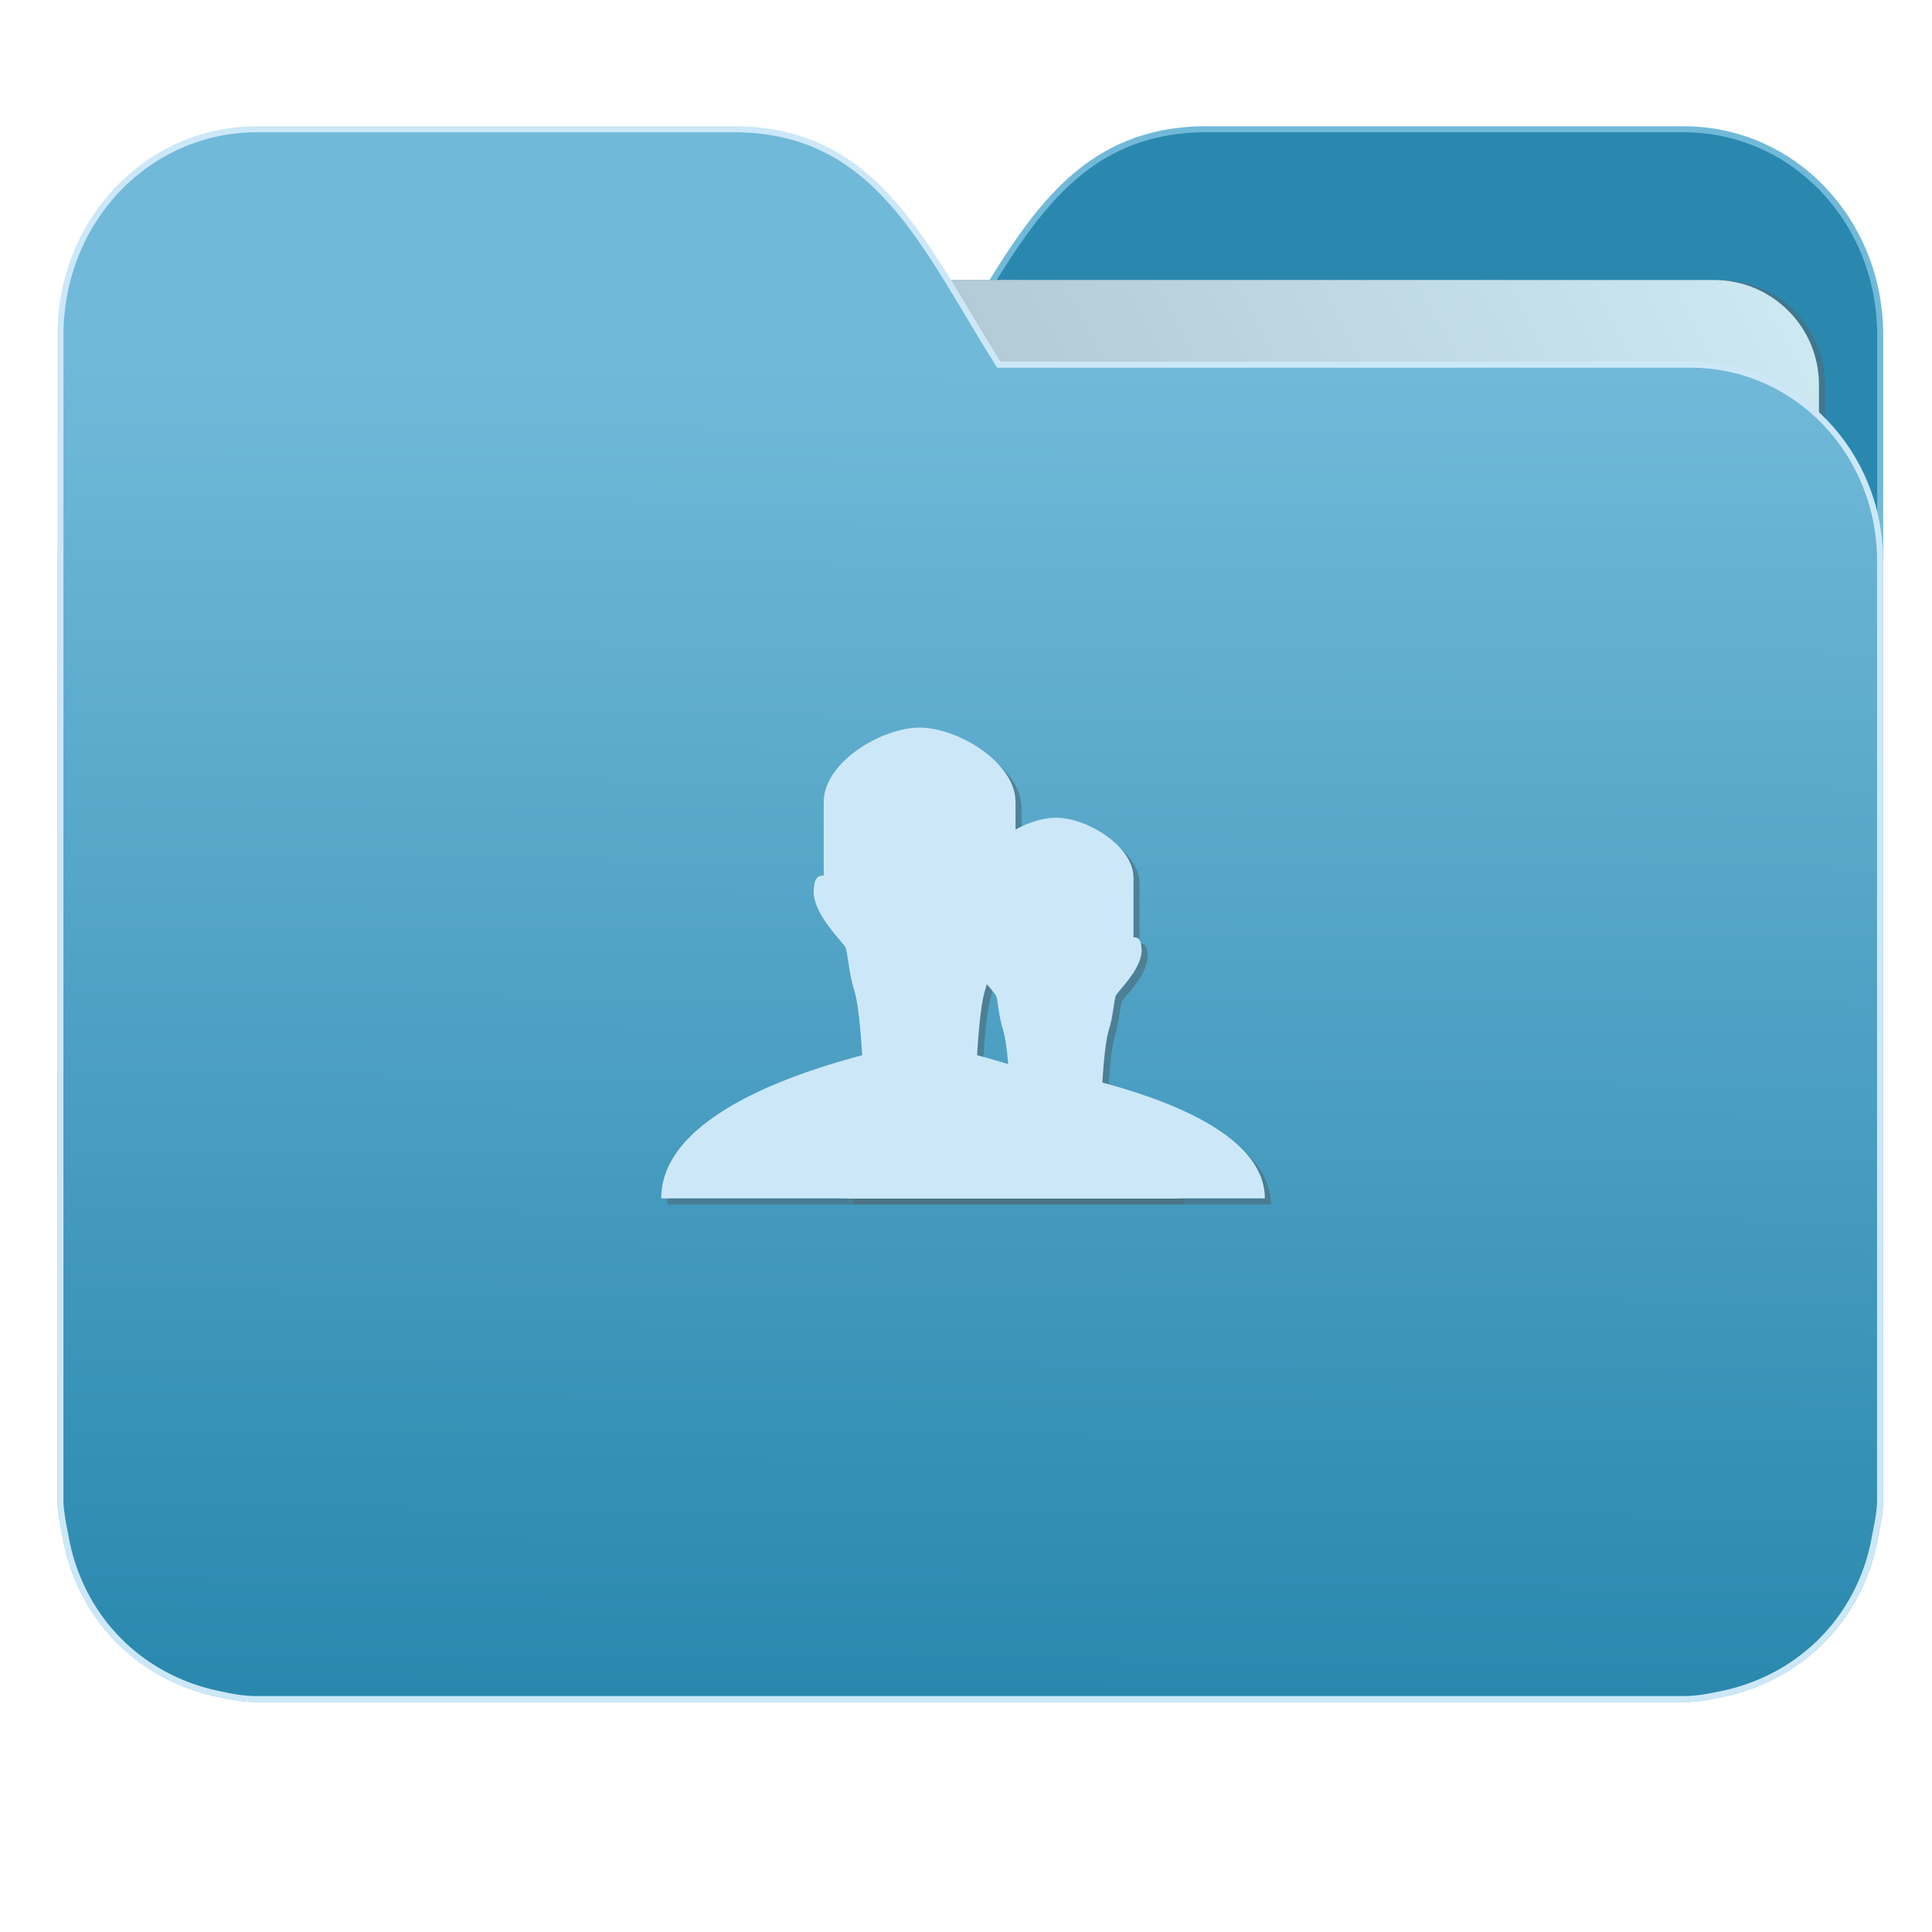
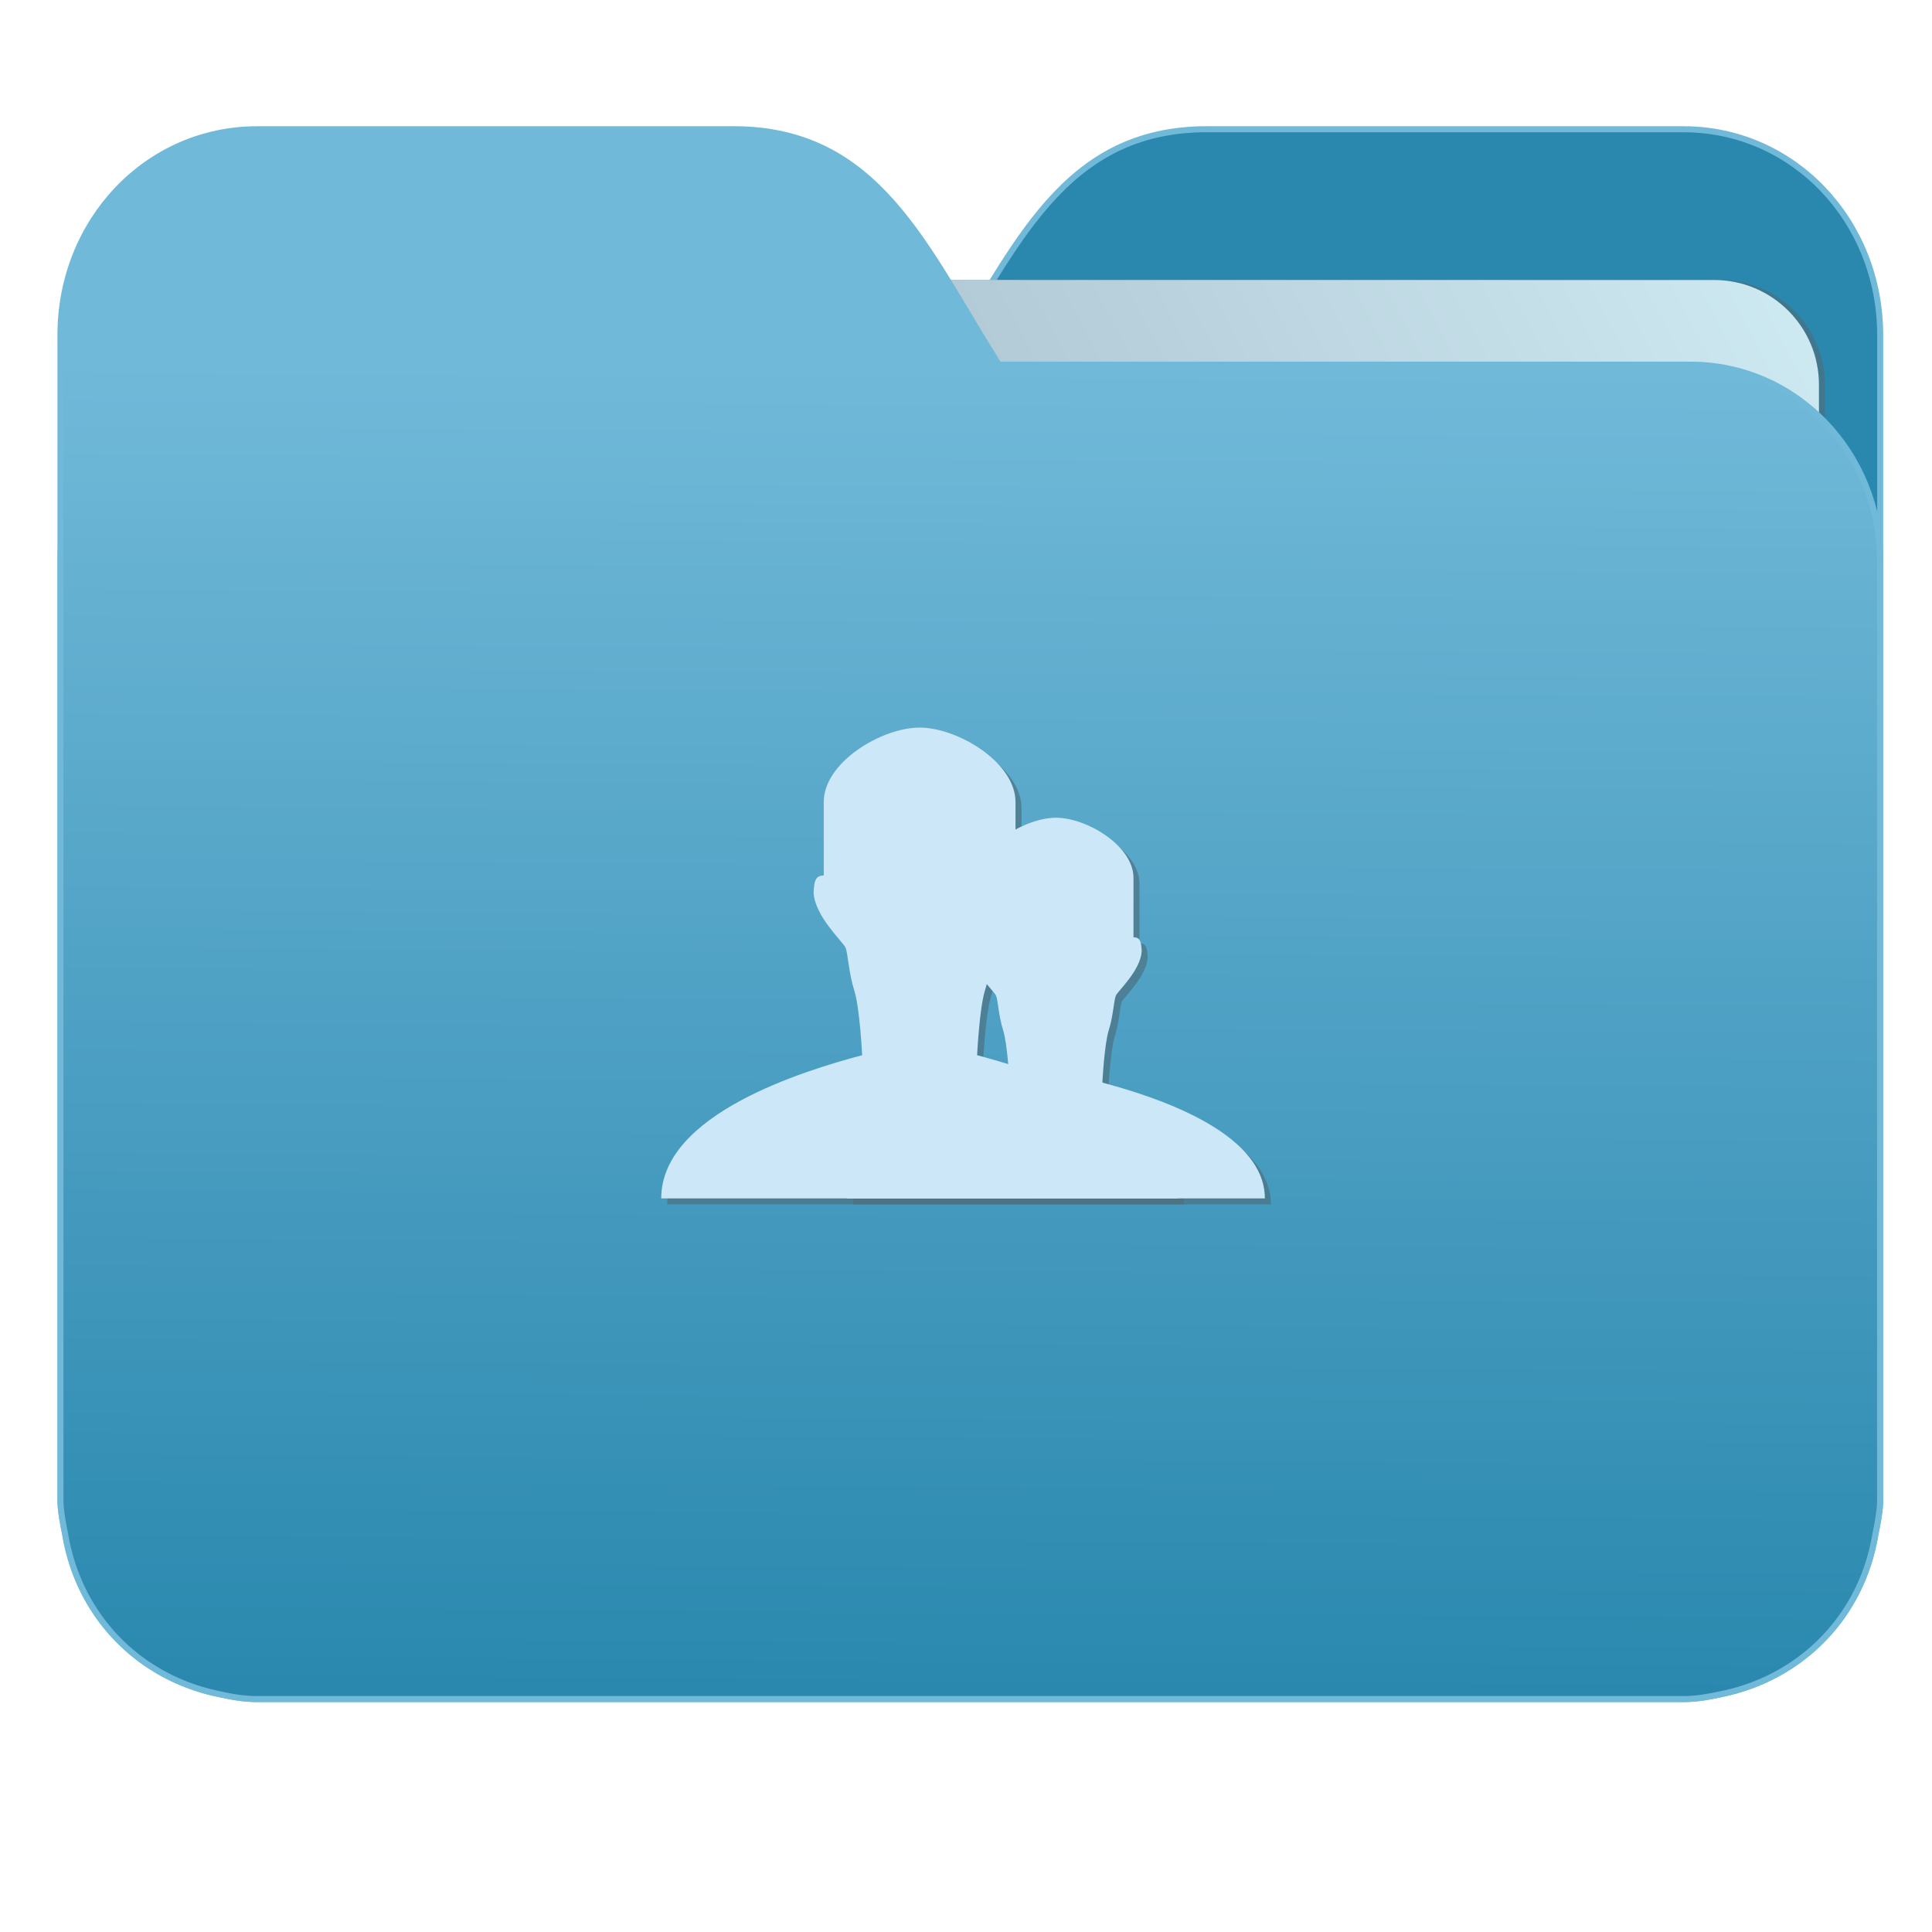
- <svg xmlns="http://www.w3.org/2000/svg" xmlns:xlink="http://www.w3.org/1999/xlink" width="32" height="32" version="1" id="svg14">
+ <svg xmlns="http://www.w3.org/2000/svg" xmlns:xlink="http://www.w3.org/1999/xlink" id="svg14" version="1" height="32" width="32">
  <defs id="defs18">
    <linearGradient id="linearGradient990">
-       <stop id="stop986" offset="0" style="stop-color:#2a88ae;stop-opacity:1" />
-       <stop id="stop988" offset="1" style="stop-color:#71b9d9;stop-opacity:1" />
+       <stop style="stop-color:#2a88ae;stop-opacity:1" offset="0" id="stop986" />
+       <stop style="stop-color:#71b9d9;stop-opacity:1" offset="1" id="stop988" />
    </linearGradient>
    <linearGradient id="linearGradient889">
-       <stop style="stop-color:#8998ad;stop-opacity:1" offset="0" id="stop885" />
-       <stop style="stop-color:#ceeaf2;stop-opacity:1" offset="1" id="stop887" />
+       <stop id="stop885" offset="0" style="stop-color:#8998ad;stop-opacity:1" />
+       <stop id="stop887" offset="1" style="stop-color:#ceeaf2;stop-opacity:1" />
    </linearGradient>
-     <linearGradient xlink:href="#linearGradient990" id="linearGradient975" x1="-5.667" y1="22.201" x2="-5.597" y2="10.718" gradientUnits="userSpaceOnUse" gradientTransform="matrix(1.847145,0,0,1.912299,26.88108,-14.45669)" />
-     <linearGradient xlink:href="#linearGradient889" id="linearGradient891-3-3" x1="-34.169" y1="21.288" x2="-13.153" y2="7.458" gradientUnits="userSpaceOnUse" gradientTransform="matrix(1.22724,0,0,1.552759,46.26793,-6.946171)" />
+     <linearGradient gradientTransform="matrix(1.847145,0,0,1.912299,26.88108,-14.45669)" gradientUnits="userSpaceOnUse" y2="10.718" x2="-5.597" y1="22.201" x1="-5.667" id="linearGradient975" xlink:href="#linearGradient990" />
+     <linearGradient gradientTransform="matrix(1.22724,0,0,1.552759,46.26793,-6.946171)" gradientUnits="userSpaceOnUse" y2="7.458" x2="-13.153" y1="21.288" x1="-34.169" id="linearGradient891-3-3" xlink:href="#linearGradient889" />
  </defs>
-   <g id="g848" transform="translate(9.9970075e-4,8.2899925e-4)">
-     <path d="m 19.993,2.139 c -2.391,0 -3.167,1.951 -4.395,3.9 H 4.14 c -1.739,0 -3.139,1.45 -3.139,3.25 v 1.3 11.05 1.95 1.138 0.163 c 0.008,0.181 0.045,0.356 0.079,0.528 0.149,0.898 0.644,1.665 1.374,2.153 0.348,0.233 0.75,0.402 1.178,0.488 0.213,0.045 0.401,0.082 0.628,0.082 H 27.883 c 0.227,0 0.414,-0.035 0.628,-0.082 0.427,-0.086 0.829,-0.255 1.177,-0.488 0.73,-0.487 1.223,-1.254 1.374,-2.153 0.034,-0.172 0.07,-0.348 0.079,-0.528 V 24.727 23.589 5.552 c 0,-1.901 -1.443,-3.412 -3.257,-3.412 H 19.996 Z" style="opacity:1;fill:#2a88ae;fill-opacity:1;stroke:#71b9d9;stroke-width:0.1;stroke-miterlimit:4;stroke-dasharray:none;stroke-opacity:1" id="path25-2" />
-     <rect style="opacity:0.647;vector-effect:none;fill:#4b6e7c;fill-opacity:1;fill-rule:nonzero;stroke:none;stroke-width:0.2;stroke-linecap:butt;stroke-linejoin:miter;stroke-miterlimit:4;stroke-dasharray:none;stroke-dashoffset:0;stroke-opacity:1;paint-order:markers stroke fill" id="rect883-5-5-6" width="25.793" height="21.475" x="4.434" y="4.634" transform="matrix(1,1.0483019e-4,-6.5484411e-5,1,0,0)" ry="1.735" />
-     <rect style="opacity:1;vector-effect:none;fill:url(#linearGradient891-3-3);fill-opacity:1;fill-rule:nonzero;stroke:none;stroke-width:0.2;stroke-linecap:butt;stroke-linejoin:miter;stroke-miterlimit:4;stroke-dasharray:none;stroke-dashoffset:0;stroke-opacity:1;paint-order:markers stroke fill" id="rect883-5-5" width="25.793" height="21.475" x="4.334" y="4.634" transform="matrix(1,1.0483019e-4,-6.5484411e-5,1,0,0)" ry="1.735" />
-     <path d="m 12.147,2.139 c 2.391,0 3.167,1.951 4.395,3.9 h 11.458 c 1.739,0 3.139,1.45 3.139,3.25 v 1.3 11.05 1.95 1.138 0.163 c -0.008,0.181 -0.045,0.356 -0.079,0.528 -0.149,0.898 -0.644,1.665 -1.374,2.153 -0.348,0.233 -0.75,0.402 -1.178,0.488 -0.213,0.045 -0.401,0.082 -0.628,0.082 H 4.257 c -0.227,0 -0.414,-0.035 -0.628,-0.082 -0.427,-0.086 -0.829,-0.255 -1.177,-0.488 C 1.723,27.082 1.23,26.315 1.079,25.417 1.045,25.245 1.009,25.069 1,24.889 V 24.727 23.589 5.552 c 0,-1.901 1.443,-3.412 3.257,-3.412 h 7.887 z" style="opacity:1;fill:url(#linearGradient975);fill-opacity:1;stroke:#cce8f8;stroke-width:0.1;stroke-miterlimit:4;stroke-dasharray:none;stroke-opacity:1" id="path25" />
-     <g id="g835" transform="translate(-0.0509997,-0.3514945)">
+   <g transform="translate(9.9970075e-4,8.2899925e-4)" id="g848">
+     <path id="path25-2" style="opacity:1;fill:#2a88ae;fill-opacity:1;stroke:#71b9d9;stroke-width:0.1;stroke-miterlimit:4;stroke-dasharray:none;stroke-opacity:1" d="m 19.993,2.139 c -2.391,0 -3.167,1.951 -4.395,3.9 H 4.14 c -1.739,0 -3.139,1.45 -3.139,3.25 v 1.3 11.05 1.95 1.138 0.163 c 0.008,0.181 0.045,0.356 0.079,0.528 0.149,0.898 0.644,1.665 1.374,2.153 0.348,0.233 0.75,0.402 1.178,0.488 0.213,0.045 0.401,0.082 0.628,0.082 H 27.883 c 0.227,0 0.414,-0.035 0.628,-0.082 0.427,-0.086 0.829,-0.255 1.177,-0.488 0.73,-0.487 1.223,-1.254 1.374,-2.153 0.034,-0.172 0.07,-0.348 0.079,-0.528 V 24.727 23.589 5.552 c 0,-1.901 -1.443,-3.412 -3.257,-3.412 H 19.996 Z" />
+     <rect ry="1.735" transform="matrix(1,1.0483019e-4,-6.5484411e-5,1,0,0)" y="4.634" x="4.434" height="21.475" width="25.793" id="rect883-5-5-6" style="opacity:0.647;vector-effect:none;fill:#4b6e7c;fill-opacity:1;fill-rule:nonzero;stroke:none;stroke-width:0.2;stroke-linecap:butt;stroke-linejoin:miter;stroke-miterlimit:4;stroke-dasharray:none;stroke-dashoffset:0;stroke-opacity:1;paint-order:markers stroke fill" />
+     <rect ry="1.735" transform="matrix(1,1.0483019e-4,-6.5484411e-5,1,0,0)" y="4.634" x="4.334" height="21.475" width="25.793" id="rect883-5-5" style="opacity:1;vector-effect:none;fill:url(#linearGradient891-3-3);fill-opacity:1;fill-rule:nonzero;stroke:none;stroke-width:0.2;stroke-linecap:butt;stroke-linejoin:miter;stroke-miterlimit:4;stroke-dasharray:none;stroke-dashoffset:0;stroke-opacity:1;paint-order:markers stroke fill" />
+     <path id="path25" style="opacity:1;fill:url(#linearGradient975);fill-opacity:1;stroke:#71b9d9;stroke-width:0.1;stroke-miterlimit:4;stroke-dasharray:none;stroke-opacity:1" d="m 12.147,2.139 c 2.391,0 3.167,1.951 4.395,3.9 h 11.458 c 1.739,0 3.139,1.45 3.139,3.25 v 1.3 11.05 1.95 1.138 0.163 c -0.008,0.181 -0.045,0.356 -0.079,0.528 -0.149,0.898 -0.644,1.665 -1.374,2.153 -0.348,0.233 -0.75,0.402 -1.178,0.488 -0.213,0.045 -0.401,0.082 -0.628,0.082 H 4.257 c -0.227,0 -0.414,-0.035 -0.628,-0.082 -0.427,-0.086 -0.829,-0.255 -1.177,-0.488 C 1.723,27.082 1.23,26.315 1.079,25.417 1.045,25.245 1.009,25.069 1,24.889 V 24.727 23.589 5.552 c 0,-1.901 1.443,-3.412 3.257,-3.412 h 7.887 z" />
+     <g transform="translate(-0.0509997,-0.3514945)" id="g835">
      <g id="g1355">
-         <path id="path6496-5-6" d="m 19.662,20.3 c 0,-1.402 -2.379,-2.117 -3.328,-2.372 0,0 0.039,-0.786 0.131,-1.074 0.092,-0.288 0.105,-0.616 0.144,-0.708 0.039,-0.092 0.503,-0.511 0.529,-0.904 -0.006,-0.235 -0.053,-0.29 -0.168,-0.29 v -1.218 c 0,-0.658 -0.959,-1.232 -1.588,-1.232 -0.629,0 -1.588,0.574 -1.588,1.232 v 1.218 c -0.116,0 -0.162,0.056 -0.168,0.29 0.026,0.393 0.489,0.812 0.529,0.904 0.039,0.092 0.052,0.419 0.144,0.708 0.092,0.288 0.131,1.074 0.131,1.074 C 13.479,18.183 11.1,18.898 11.1,20.3 Z" style="opacity:0.647;fill:#4b6e7c;fill-opacity:1;fill-rule:evenodd;stroke:none;stroke-width:0.096px;stroke-linecap:butt;stroke-linejoin:miter;stroke-opacity:1" />
-         <path style="opacity:0.647;fill:#4b6e7c;fill-opacity:1;fill-rule:evenodd;stroke:none;stroke-width:0.078px;stroke-linecap:butt;stroke-linejoin:miter;stroke-opacity:1" d="m 21.1,20.3 c 0,-1.134 -1.924,-1.712 -2.691,-1.918 0,0 0.032,-0.636 0.106,-0.869 0.074,-0.233 0.085,-0.498 0.117,-0.572 0.032,-0.074 0.406,-0.413 0.428,-0.731 -0.005,-0.19 -0.043,-0.235 -0.136,-0.235 v -0.985 c 0,-0.532 -0.775,-0.996 -1.284,-0.996 -0.509,0 -1.284,0.464 -1.284,0.996 v 0.985 c -0.094,0 -0.131,0.045 -0.136,0.235 0.021,0.318 0.396,0.657 0.428,0.731 0.032,0.074 0.042,0.339 0.117,0.572 0.074,0.233 0.106,0.869 0.106,0.869 -0.767,0.206 -2.691,0.784 -2.691,1.918 z" id="path852-7" />
+         <path style="opacity:0.647;fill:#4b6e7c;fill-opacity:1;fill-rule:evenodd;stroke:none;stroke-width:0.096px;stroke-linecap:butt;stroke-linejoin:miter;stroke-opacity:1" d="m 19.662,20.3 c 0,-1.402 -2.379,-2.117 -3.328,-2.372 0,0 0.039,-0.786 0.131,-1.074 0.092,-0.288 0.105,-0.616 0.144,-0.708 0.039,-0.092 0.503,-0.511 0.529,-0.904 -0.006,-0.235 -0.053,-0.29 -0.168,-0.29 v -1.218 c 0,-0.658 -0.959,-1.232 -1.588,-1.232 -0.629,0 -1.588,0.574 -1.588,1.232 v 1.218 c -0.116,0 -0.162,0.056 -0.168,0.29 0.026,0.393 0.489,0.812 0.529,0.904 0.039,0.092 0.052,0.419 0.144,0.708 0.092,0.288 0.131,1.074 0.131,1.074 C 13.479,18.183 11.1,18.898 11.1,20.3 Z" id="path6496-5-6" />
+         <path id="path852-7" d="m 21.1,20.3 c 0,-1.134 -1.924,-1.712 -2.691,-1.918 0,0 0.032,-0.636 0.106,-0.869 0.074,-0.233 0.085,-0.498 0.117,-0.572 0.032,-0.074 0.406,-0.413 0.428,-0.731 -0.005,-0.19 -0.043,-0.235 -0.136,-0.235 v -0.985 c 0,-0.532 -0.775,-0.996 -1.284,-0.996 -0.509,0 -1.284,0.464 -1.284,0.996 v 0.985 c -0.094,0 -0.131,0.045 -0.136,0.235 0.021,0.318 0.396,0.657 0.428,0.731 0.032,0.074 0.042,0.339 0.117,0.572 0.074,0.233 0.106,0.869 0.106,0.869 -0.767,0.206 -2.691,0.784 -2.691,1.918 z" style="opacity:0.647;fill:#4b6e7c;fill-opacity:1;fill-rule:evenodd;stroke:none;stroke-width:0.078px;stroke-linecap:butt;stroke-linejoin:miter;stroke-opacity:1" />
      </g>
-       <g id="g2753" transform="translate(24.30296,6.075891)">
-         <path id="path6496-5" d="m -4.741,14.124 c 0,-1.402 -2.379,-2.117 -3.328,-2.372 0,0 0.039,-0.786 0.131,-1.074 0.092,-0.288 0.105,-0.616 0.144,-0.708 0.039,-0.092 0.503,-0.511 0.529,-0.904 -0.006,-0.235 -0.053,-0.29 -0.168,-0.29 V 7.558 c 0,-0.658 -0.959,-1.232 -1.588,-1.232 -0.629,0 -1.588,0.574 -1.588,1.232 v 1.218 c -0.116,0 -0.162,0.056 -0.168,0.29 0.026,0.393 0.489,0.812 0.529,0.904 0.039,0.092 0.052,0.419 0.144,0.708 0.092,0.288 0.131,1.074 0.131,1.074 -0.949,0.254 -3.328,0.97 -3.328,2.372 z" style="fill:#cce8f8;fill-opacity:1;fill-rule:evenodd;stroke:none;stroke-width:0.096px;stroke-linecap:butt;stroke-linejoin:miter;stroke-opacity:1" />
-         <path style="fill:#cce8f8;fill-opacity:1;fill-rule:evenodd;stroke:none;stroke-width:0.078px;stroke-linecap:butt;stroke-linejoin:miter;stroke-opacity:1" d="m -3.303,14.124 c 0,-1.134 -1.924,-1.712 -2.691,-1.918 0,0 0.032,-0.636 0.106,-0.869 0.074,-0.233 0.085,-0.498 0.117,-0.572 0.032,-0.074 0.406,-0.413 0.428,-0.731 -0.005,-0.19 -0.043,-0.235 -0.136,-0.235 V 8.815 c 0,-0.532 -0.775,-0.996 -1.284,-0.996 -0.509,0 -1.284,0.464 -1.284,0.996 v 0.985 c -0.094,0 -0.131,0.045 -0.136,0.235 0.021,0.318 0.396,0.657 0.428,0.731 0.032,0.074 0.042,0.339 0.117,0.572 0.074,0.233 0.106,0.869 0.106,0.869 -0.767,0.206 -2.691,0.784 -2.691,1.918 z" id="path852" />
+       <g transform="translate(24.30296,6.075891)" id="g2753">
+         <path style="fill:#cce8f8;fill-opacity:1;fill-rule:evenodd;stroke:none;stroke-width:0.096px;stroke-linecap:butt;stroke-linejoin:miter;stroke-opacity:1" d="m -4.741,14.124 c 0,-1.402 -2.379,-2.117 -3.328,-2.372 0,0 0.039,-0.786 0.131,-1.074 0.092,-0.288 0.105,-0.616 0.144,-0.708 0.039,-0.092 0.503,-0.511 0.529,-0.904 -0.006,-0.235 -0.053,-0.29 -0.168,-0.29 V 7.558 c 0,-0.658 -0.959,-1.232 -1.588,-1.232 -0.629,0 -1.588,0.574 -1.588,1.232 v 1.218 c -0.116,0 -0.162,0.056 -0.168,0.29 0.026,0.393 0.489,0.812 0.529,0.904 0.039,0.092 0.052,0.419 0.144,0.708 0.092,0.288 0.131,1.074 0.131,1.074 -0.949,0.254 -3.328,0.97 -3.328,2.372 z" id="path6496-5" />
+         <path id="path852" d="m -3.303,14.124 c 0,-1.134 -1.924,-1.712 -2.691,-1.918 0,0 0.032,-0.636 0.106,-0.869 0.074,-0.233 0.085,-0.498 0.117,-0.572 0.032,-0.074 0.406,-0.413 0.428,-0.731 -0.005,-0.19 -0.043,-0.235 -0.136,-0.235 V 8.815 c 0,-0.532 -0.775,-0.996 -1.284,-0.996 -0.509,0 -1.284,0.464 -1.284,0.996 v 0.985 c -0.094,0 -0.131,0.045 -0.136,0.235 0.021,0.318 0.396,0.657 0.428,0.731 0.032,0.074 0.042,0.339 0.117,0.572 0.074,0.233 0.106,0.869 0.106,0.869 -0.767,0.206 -2.691,0.784 -2.691,1.918 z" style="fill:#cce8f8;fill-opacity:1;fill-rule:evenodd;stroke:none;stroke-width:0.078px;stroke-linecap:butt;stroke-linejoin:miter;stroke-opacity:1" />
      </g>
    </g>
  </g>
</svg>
